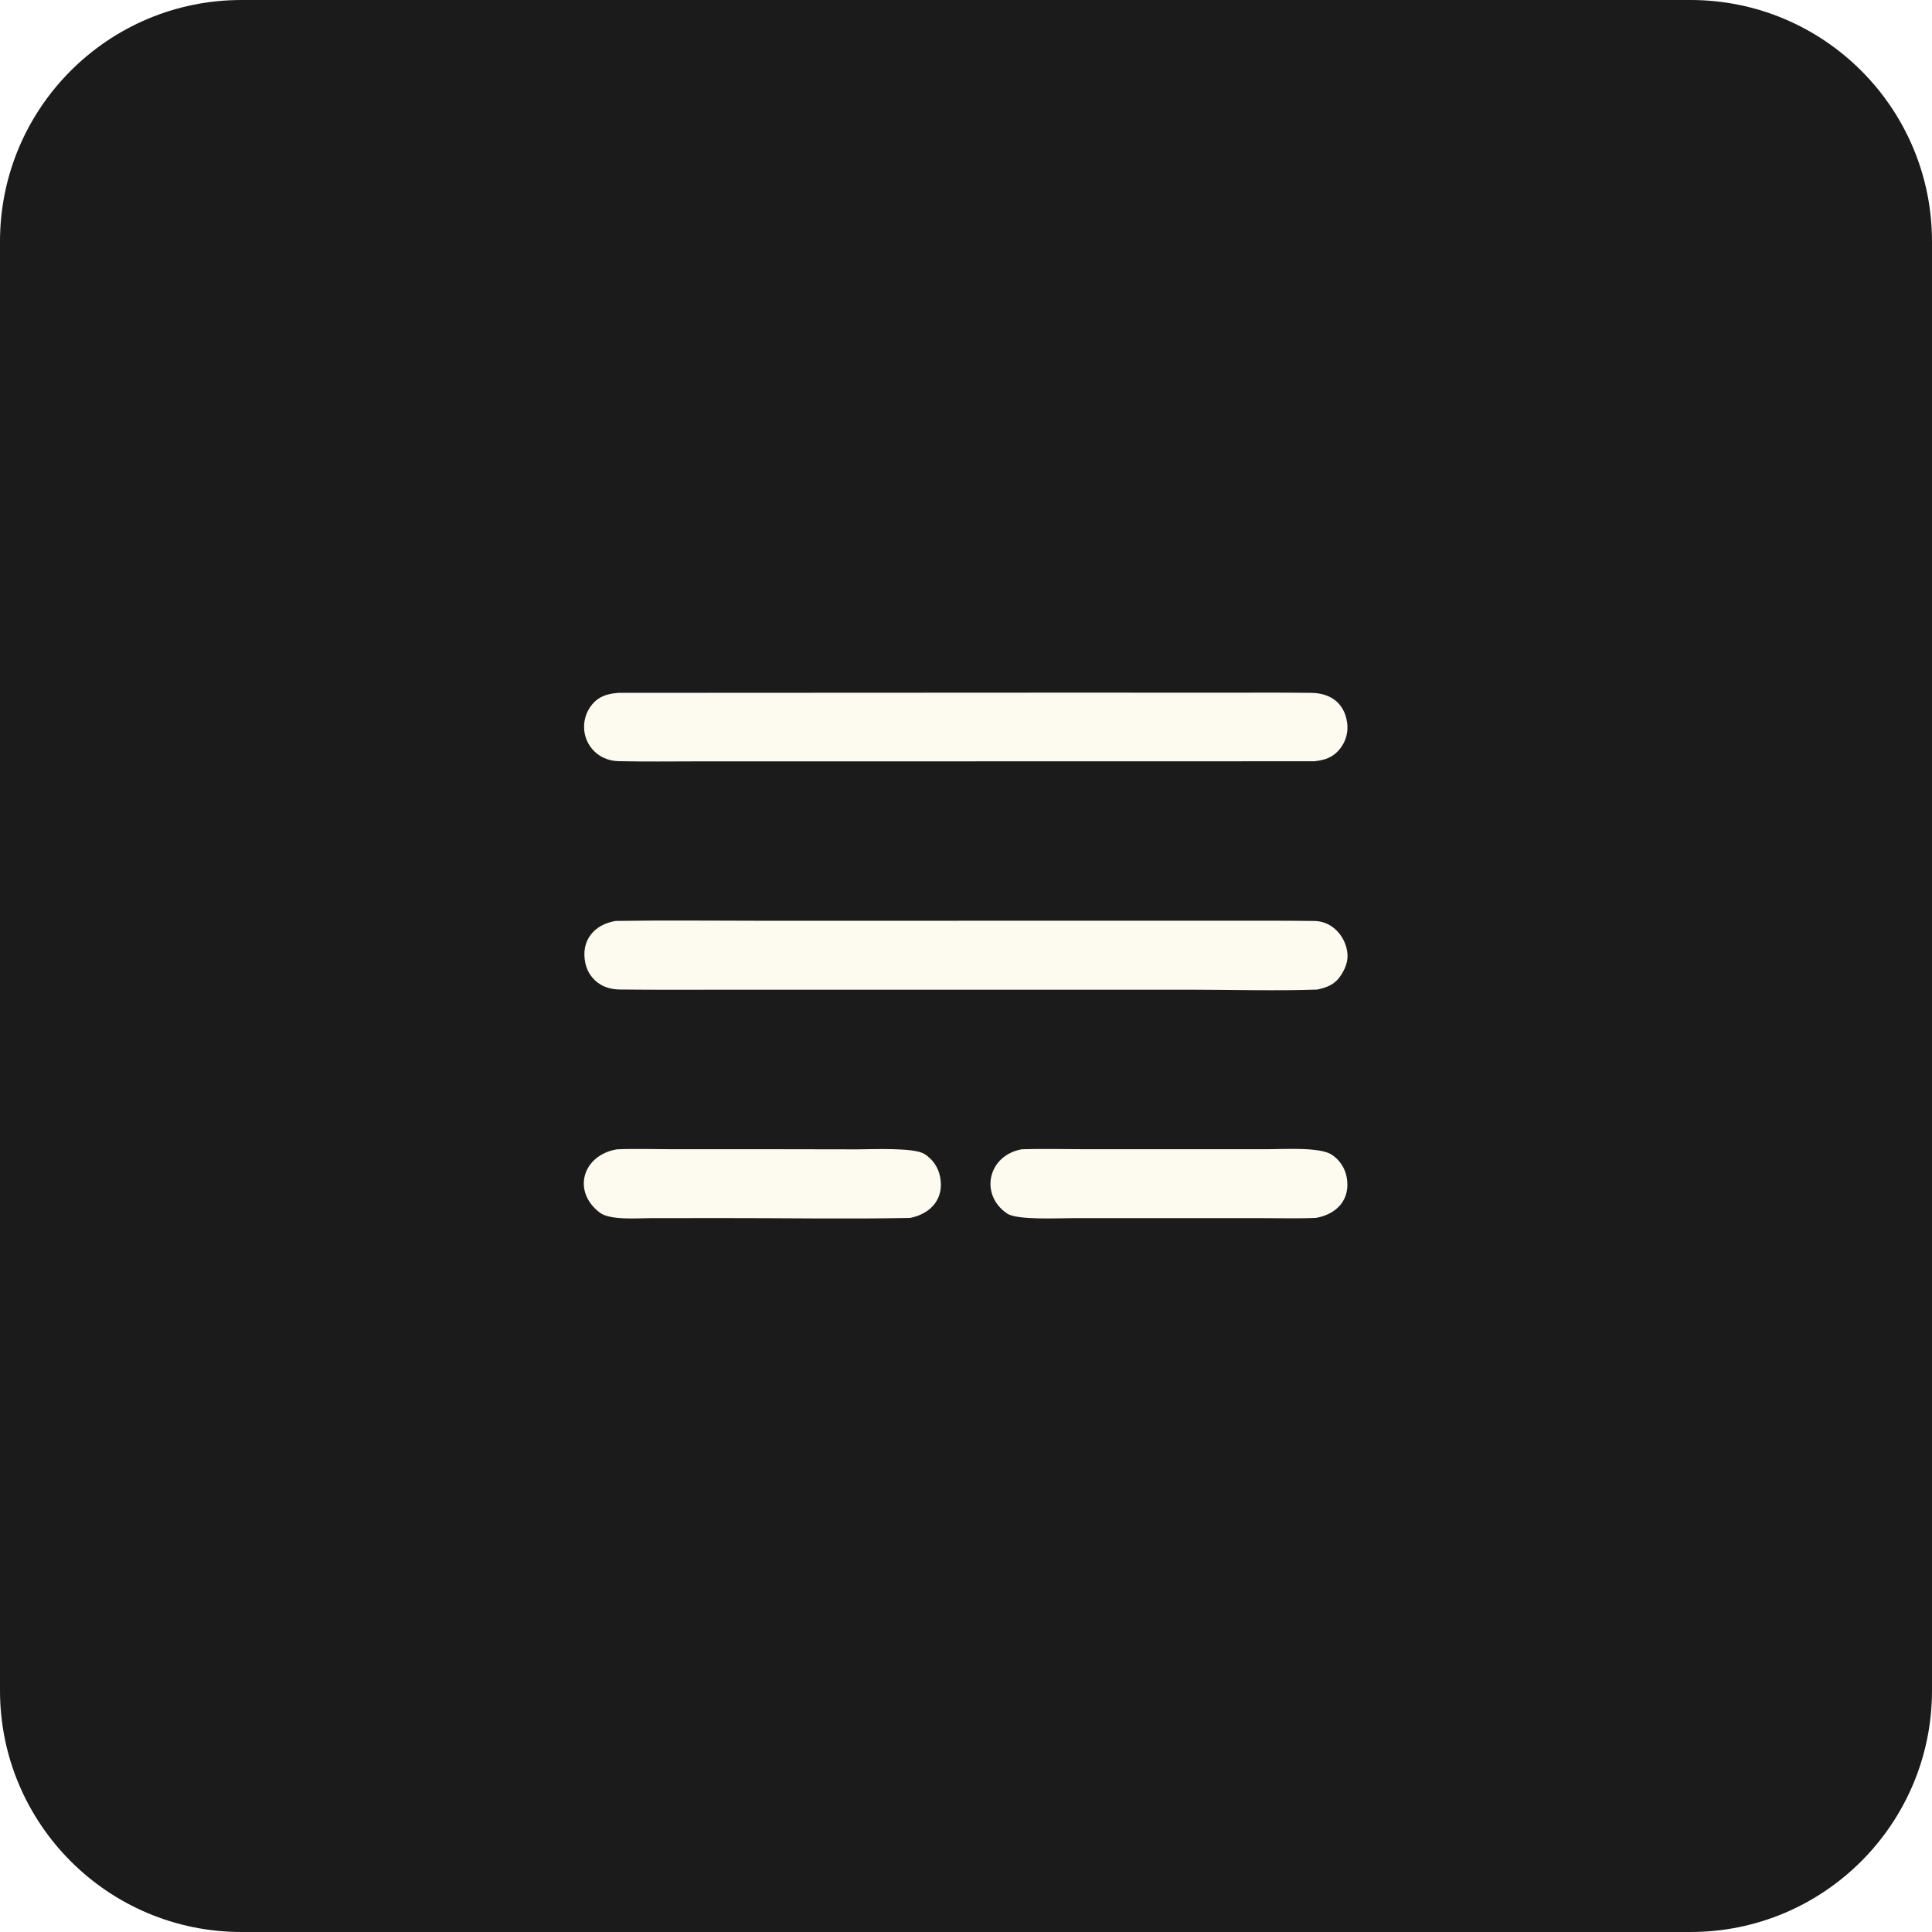
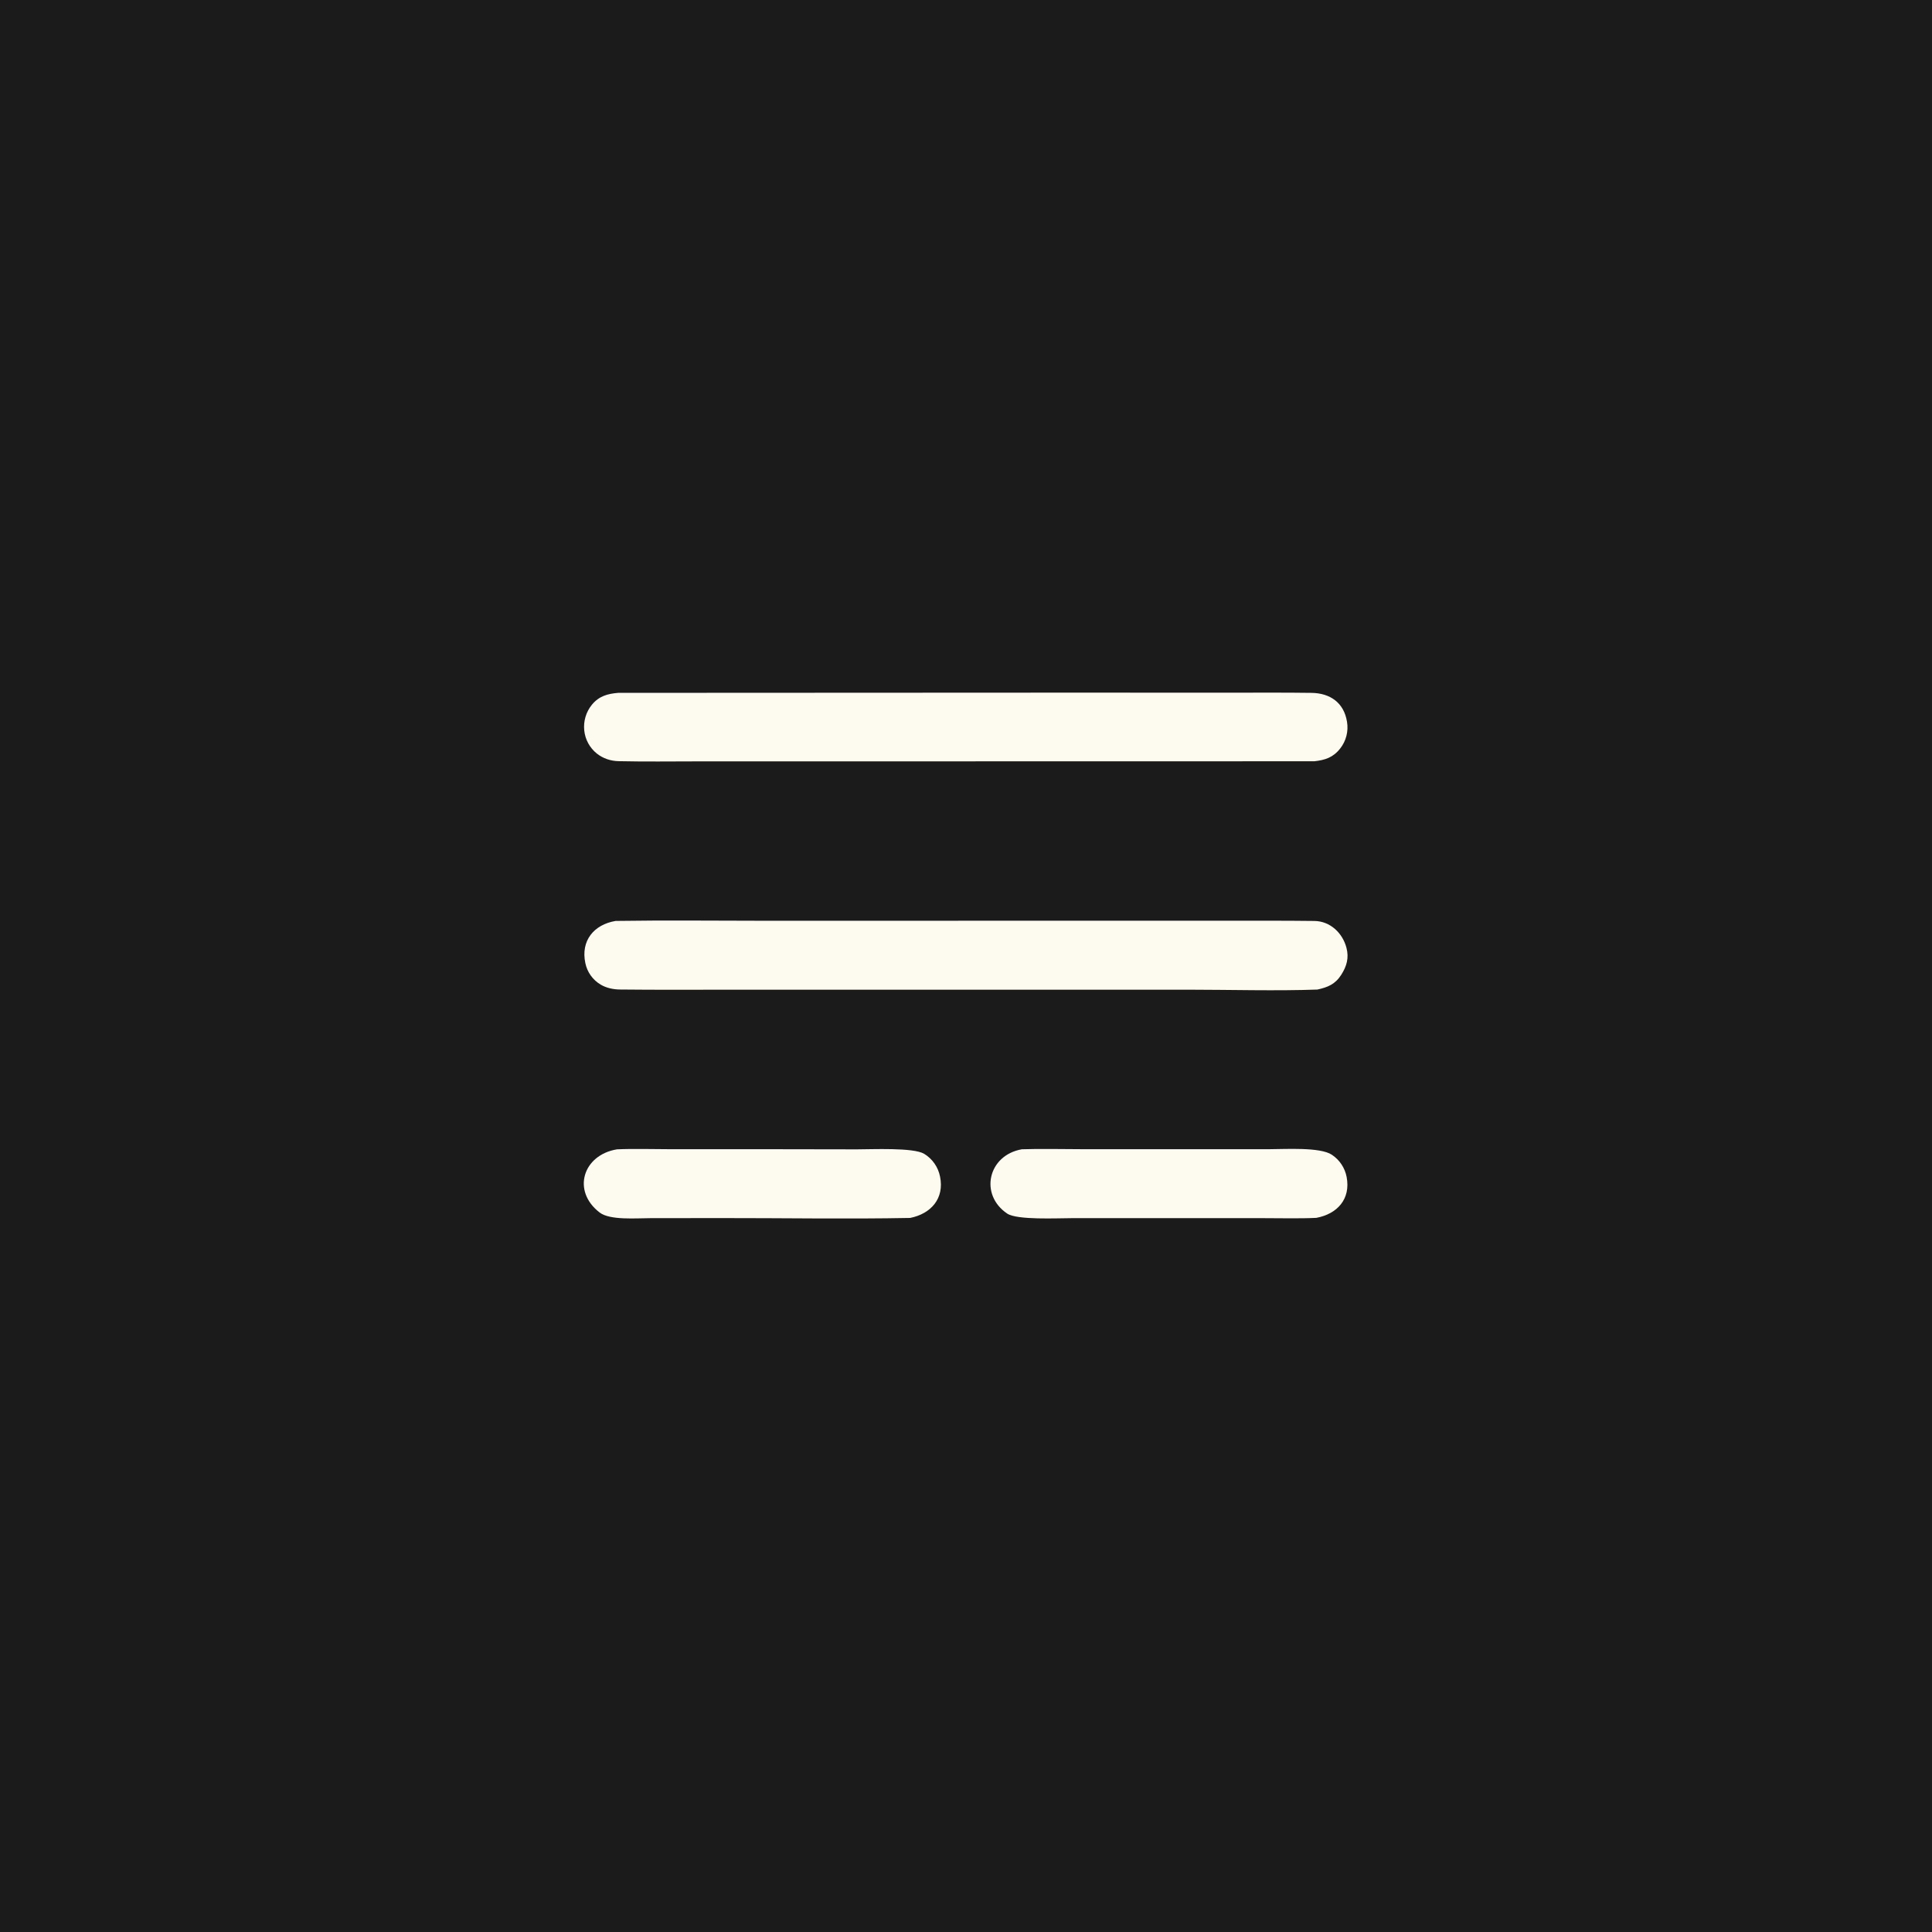
<svg xmlns="http://www.w3.org/2000/svg" width="1024" height="1024" viewBox="0 0 1024 1024">
-   <rect width="1024" height="1024" rx="128" fill="#1C1B1C" />
+   <rect width="1024" height="1024" fill="#1C1B1C" />
  <path fill="#FDFAEF" d="M326.287 488.114C352.917 487.698 380.416 488.03 407.103 488.032L553.659 488.002L648.435 488.007C664.509 488.01 680.605 487.931 696.675 488.129C705.024 488.231 711.603 494.505 713.652 502.352C715.053 507.714 713.796 512.072 710.918 516.617C707.715 521.668 703.78 523.267 698.251 524.486C677.183 525.277 650.988 524.559 629.558 524.551L498.505 524.563L386.913 524.556C367.556 524.569 347.971 524.677 328.603 524.464C325.066 524.426 321.418 523.678 318.342 521.852C314.164 519.368 311.225 515.239 310.247 510.477C307.726 498.64 314.73 490.047 326.287 488.114Z" />
  <path fill="#FDFAEF" d="M327.637 367.229L565.676 367.115L651.761 367.14C666.222 367.142 680.678 367.036 695.134 367.237C704.959 367.374 712.287 372.395 713.933 382.501C714.8 387.542 713.488 392.714 710.322 396.732C706.572 401.513 702.301 402.85 696.625 403.489L448.106 403.538L369.637 403.542C355.843 403.565 341.694 403.737 327.893 403.439C323.683 403.347 319.634 402.031 316.29 399.364C312.539 396.339 310.153 391.94 309.664 387.147C309.153 382.246 310.612 377.344 313.72 373.521C317.507 368.916 322.053 367.706 327.637 367.229Z" />
  <path fill="#FDFAEF" d="M541.606 609.14C551.372 608.794 562.897 609.087 572.771 609.092L631.679 609.103L673.048 609.093C681.029 609.094 699.734 607.882 705.915 612.046C710.014 614.758 712.84 619.014 713.751 623.844C715.974 635.527 708.78 643.425 697.684 645.489C688.964 645.933 677.56 645.631 668.64 645.642L612.346 645.635L567.788 645.652C560.315 645.657 539.033 646.72 533.839 643.226C519.011 633.249 523.559 612.315 541.606 609.14Z" />
  <path fill="#FDFAEF" d="M326.998 609.174C335.499 608.768 346.474 609.103 355.202 609.103L408.529 609.106L454.182 609.181C462.094 609.183 484.06 608.124 489.802 611.53C494.19 614.19 497.253 618.575 498.242 623.609C500.63 635.216 493.438 643.323 482.404 645.531C449.341 646.182 414.663 645.564 381.467 645.607L344.59 645.652C337.186 645.653 323.308 646.852 317.844 642.672C302.962 631.288 308.928 612.14 326.998 609.174Z" />
</svg>
